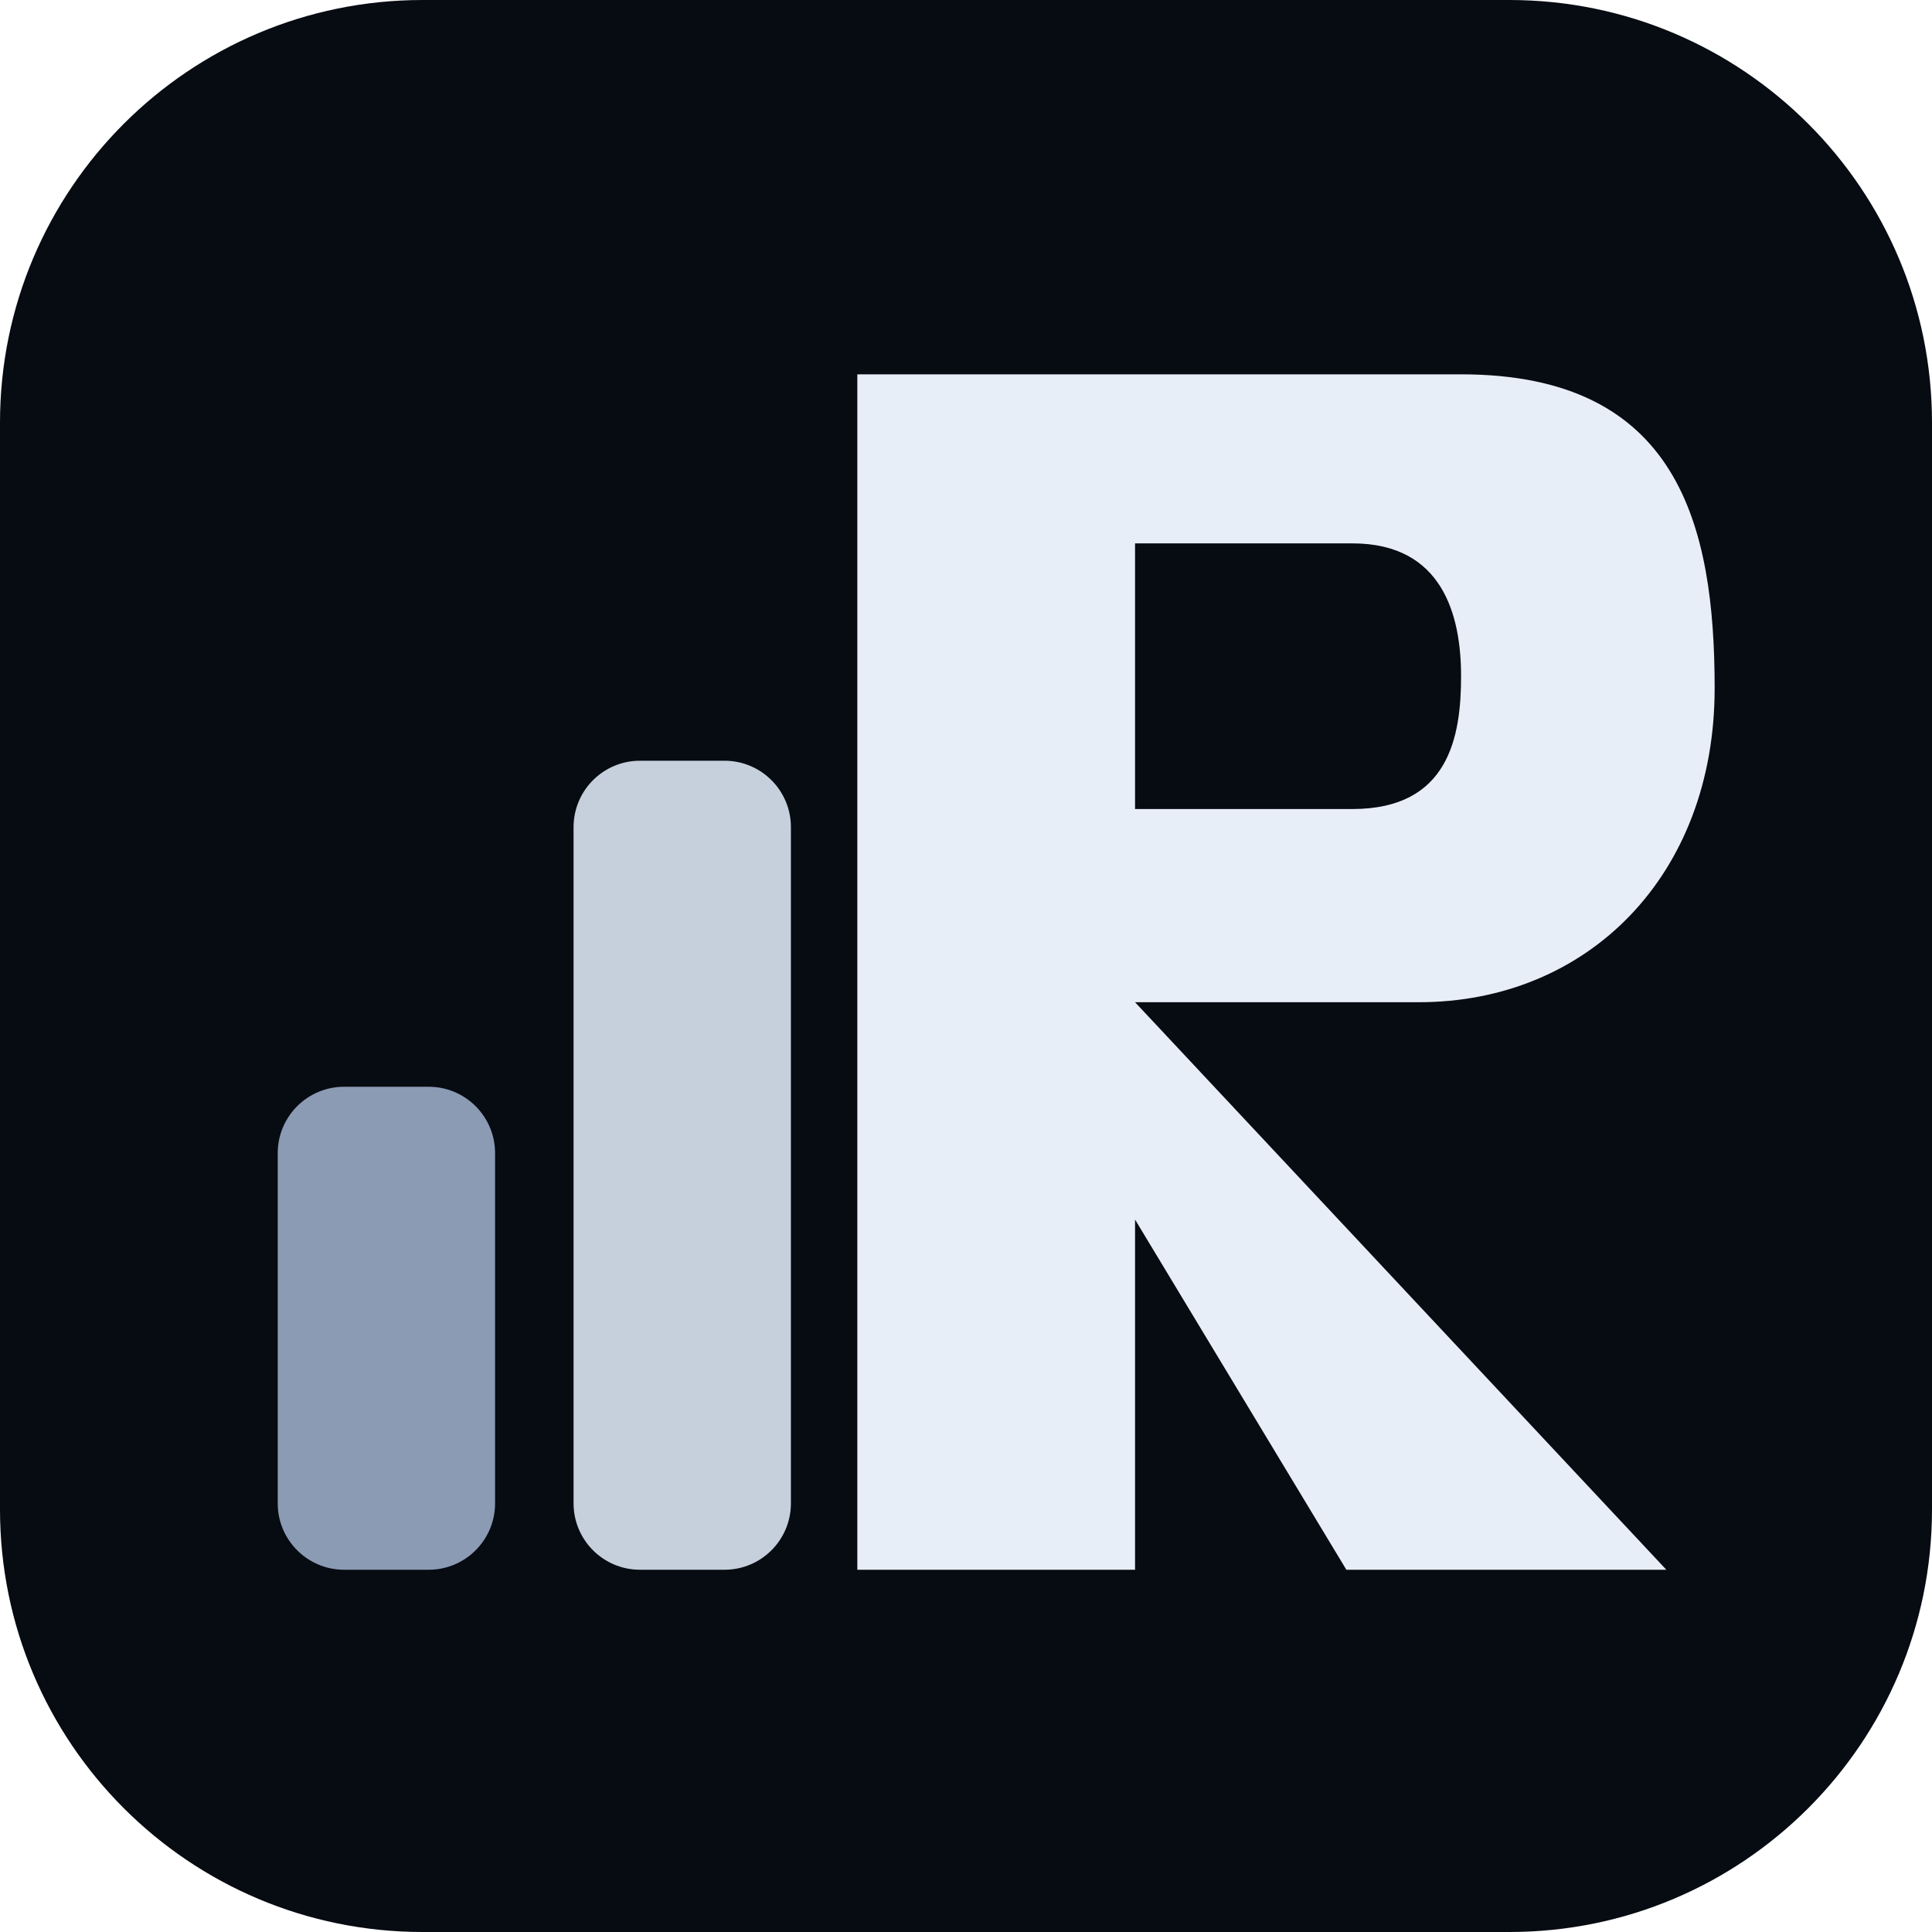
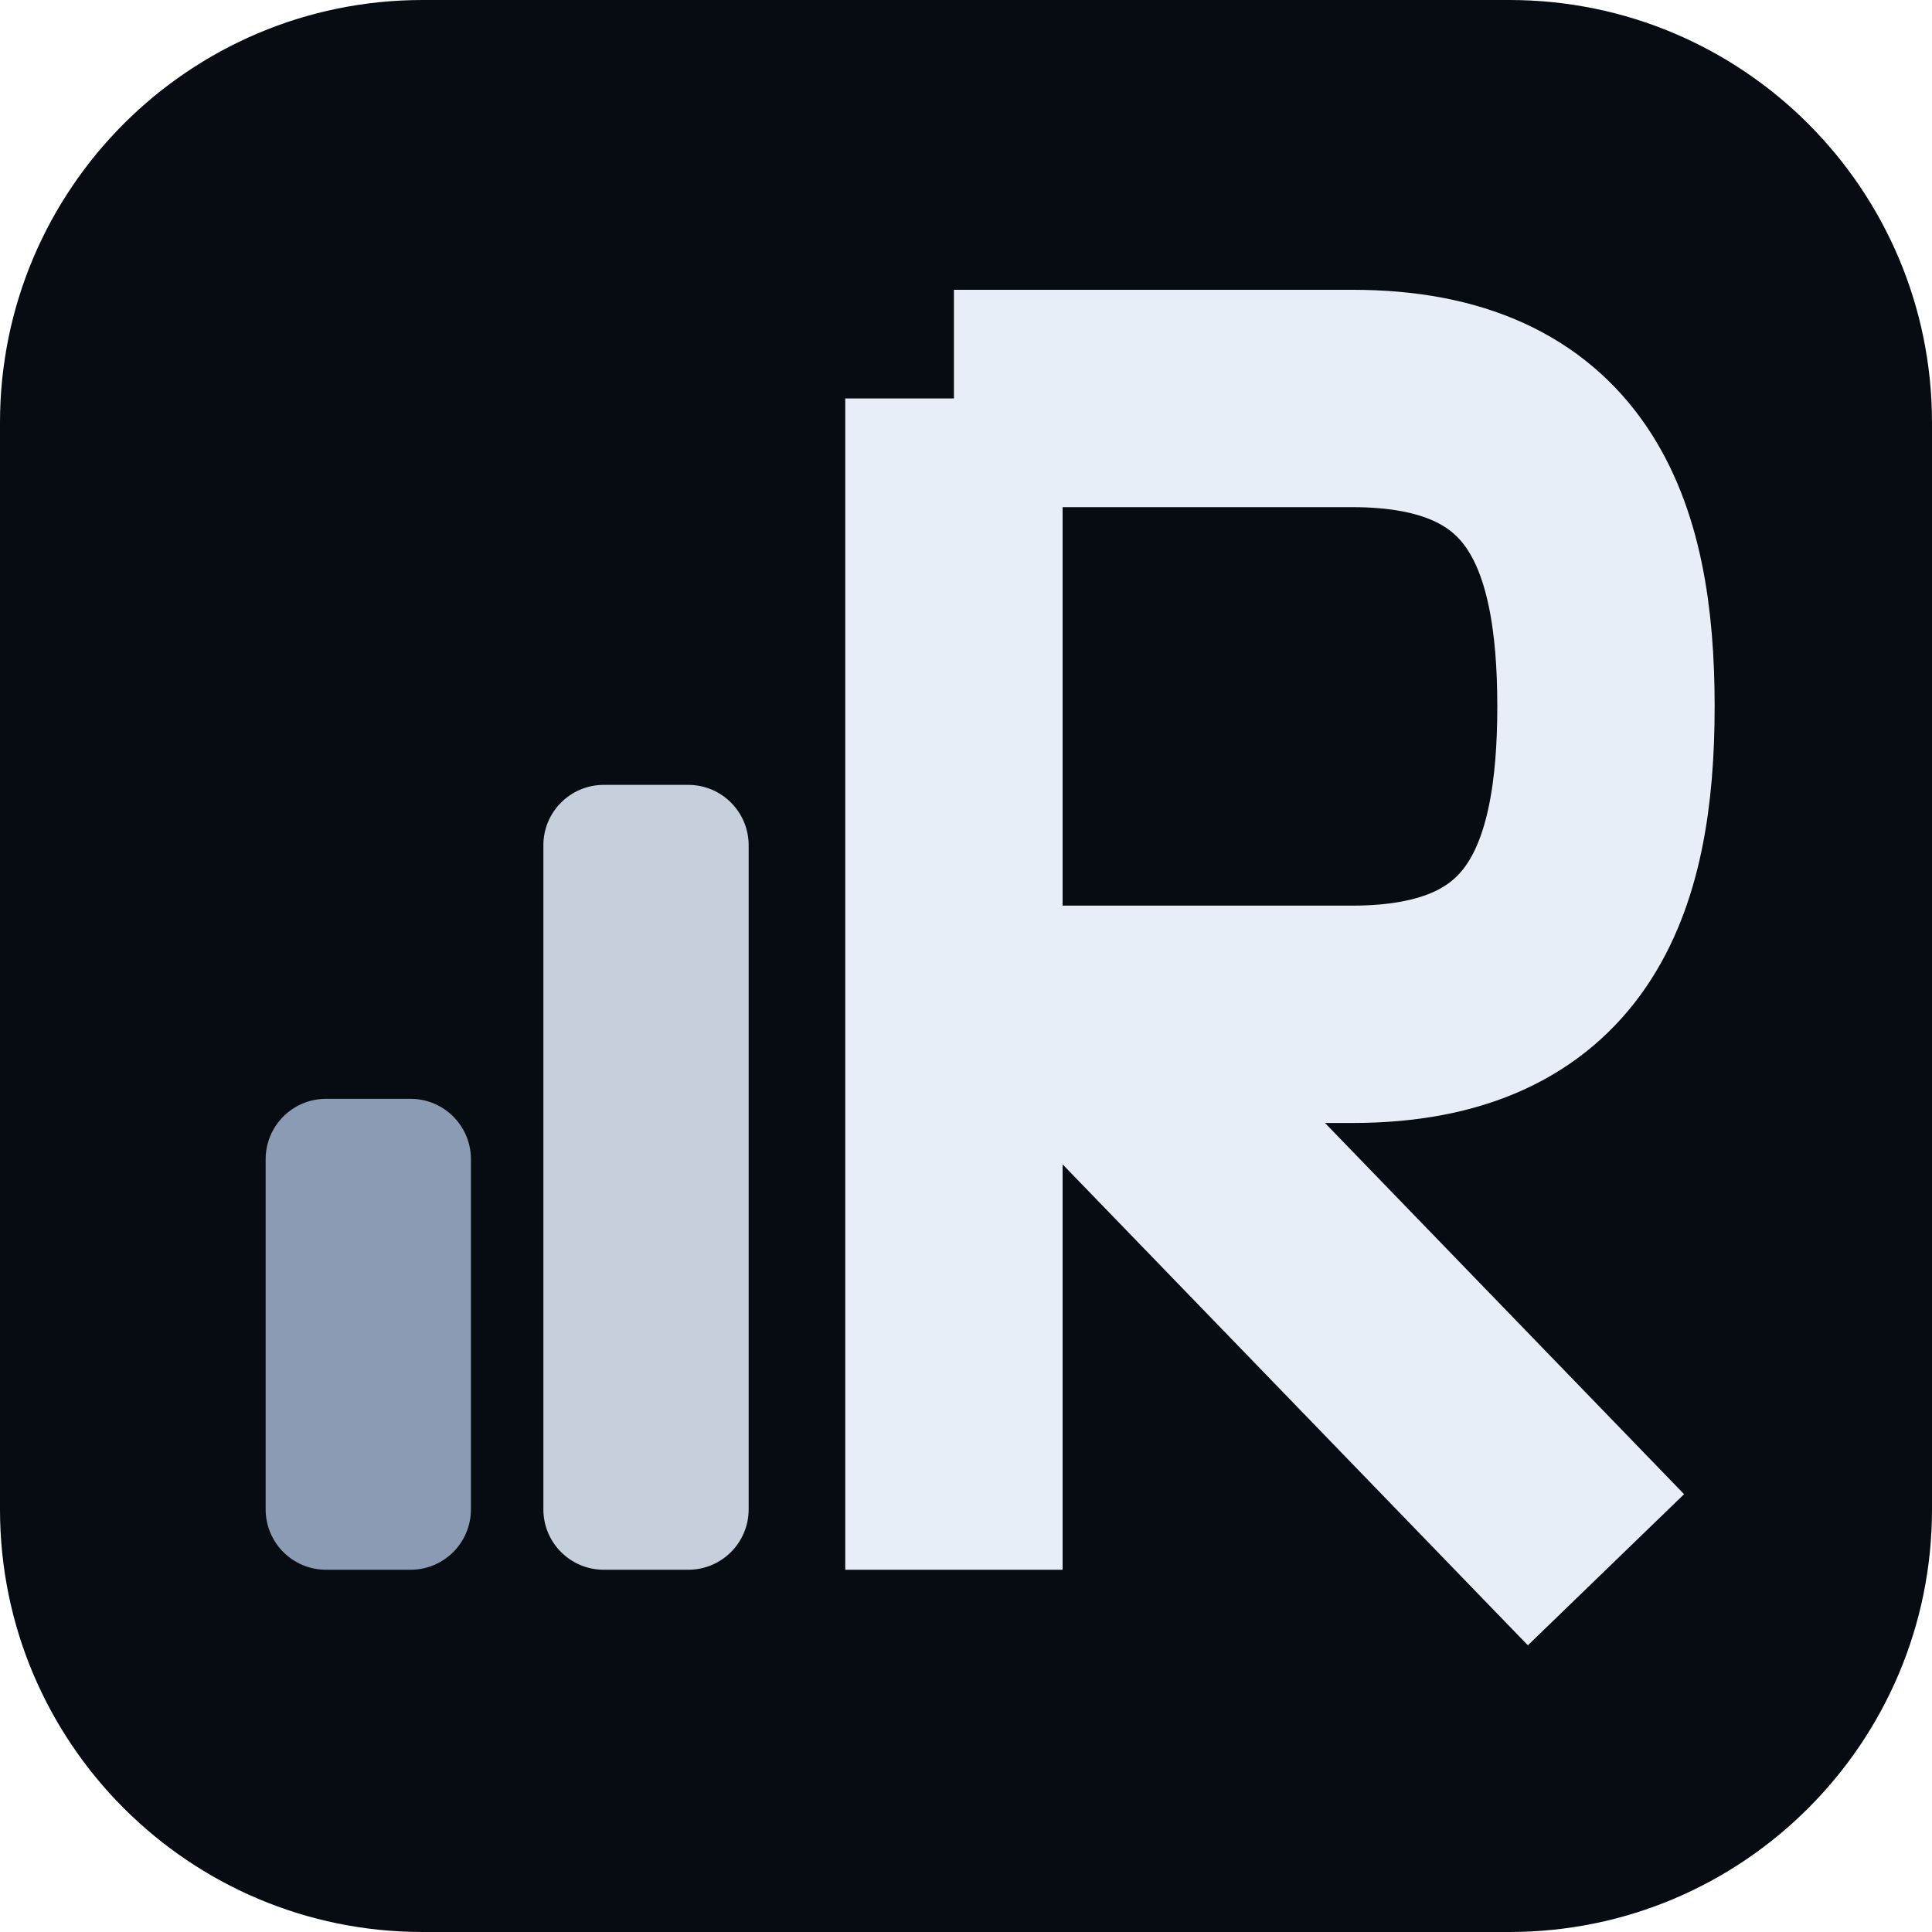
<svg xmlns="http://www.w3.org/2000/svg" viewBox="0 0 32 32" role="img" aria-label="rankER">
  <rect width="32" height="32" rx="7" fill="#070B12" />
-   <rect x="4.6" y="18" width="3.6" height="8" rx="1.1" fill="#8B9BB4" />
-   <rect x="9.5" y="12.6" width="3.6" height="13.4" rx="1.1" fill="#C5D0DC" />
-   <path fill="#E8EEF7" fill-rule="evenodd" d="M14.2 6.2h10c3.6 0 4.2 2.5 4.2 5.2c0 3.1-2.1 5.2-4.9 5.2h-4.7L27.6 26h-5.3l-3.5-5.8V26h-4.6zm4.6 2.8v4.4h3.6c1.6 0 1.8-1.2 1.8-2.2s-.3-2.2-1.8-2.2z" />
+   <rect x="4.4" y="18.2" width="3.4" height="7.8" rx="1" fill="#8B9BB4" />
+   <rect x="9" y="13" width="3.4" height="13" rx="1" fill="#C5D0DC" />
+   <g fill="none" stroke="#E8EEF7" stroke-width="3.6" stroke-linecap="butt" stroke-linejoin="round">
+     <path d="M15.8 6.6v19.4" />
+     <path d="M15.8 6.6h6.6c3.4 0 4.2 2.2 4.2 5.1s-.8 5.1-4.2 5.1H15.8" />
+     <path d="M17.7 16.8 26.6 26" />
+   </g>
</svg>
